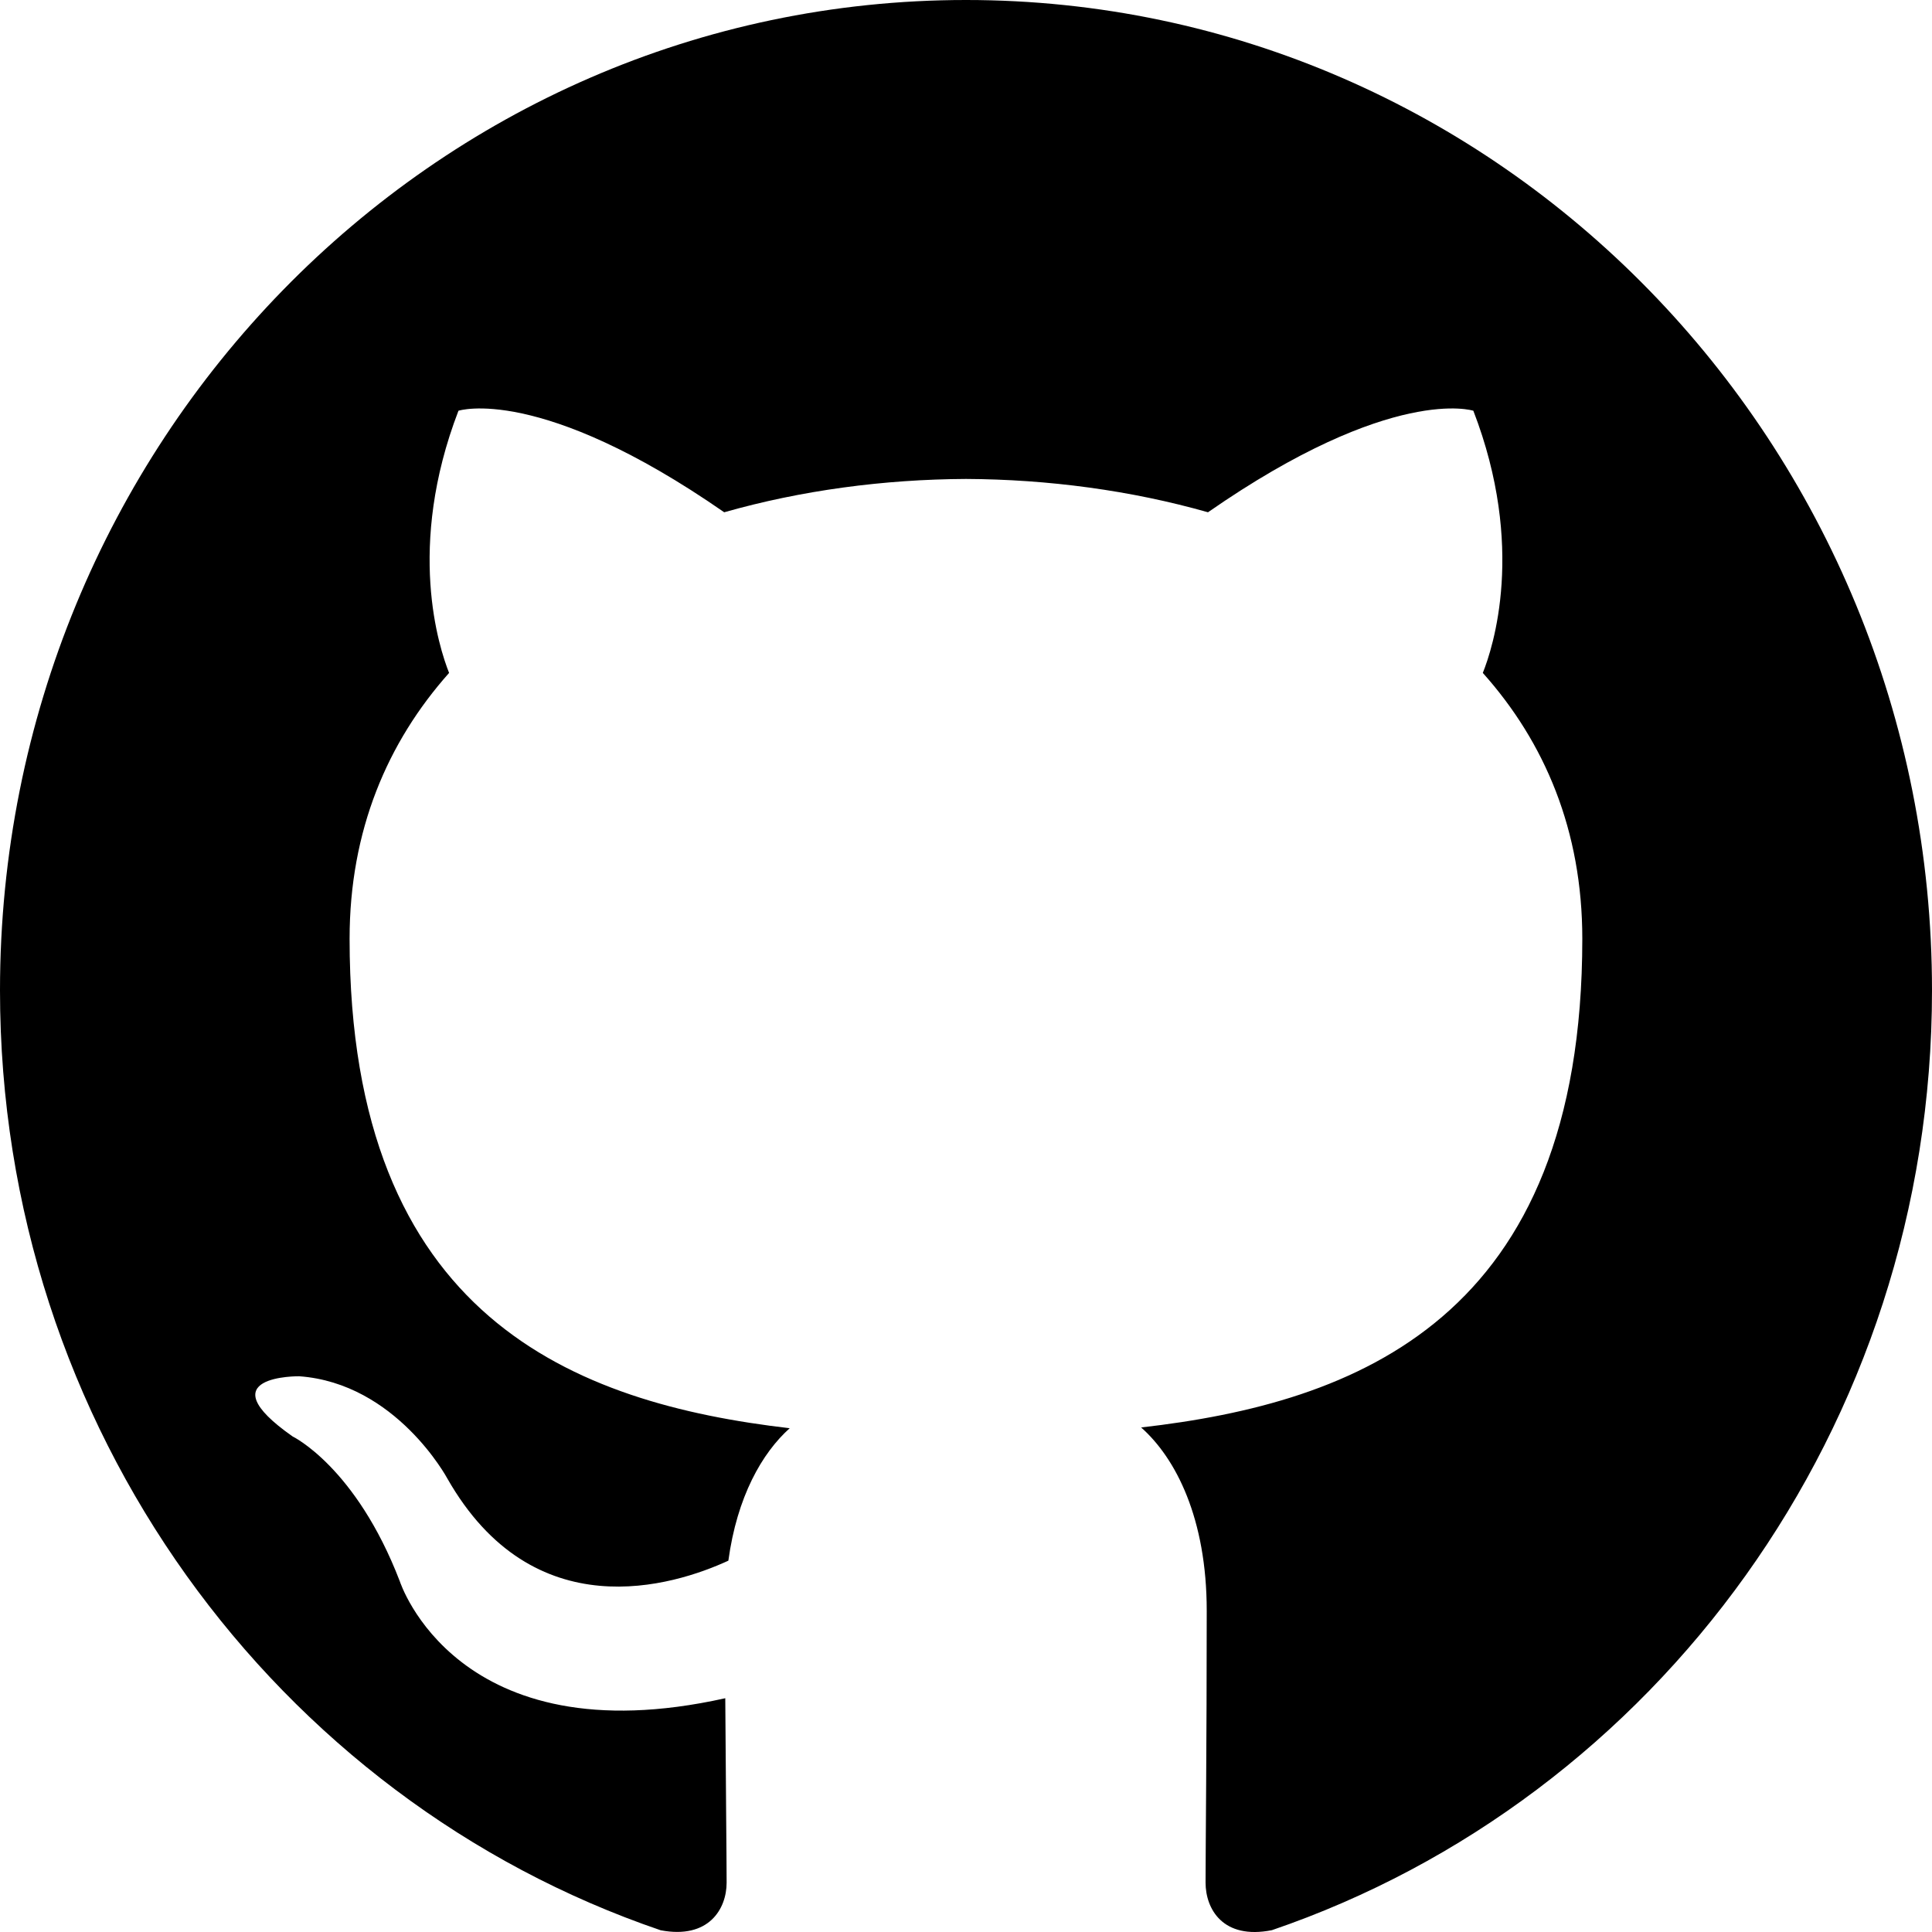
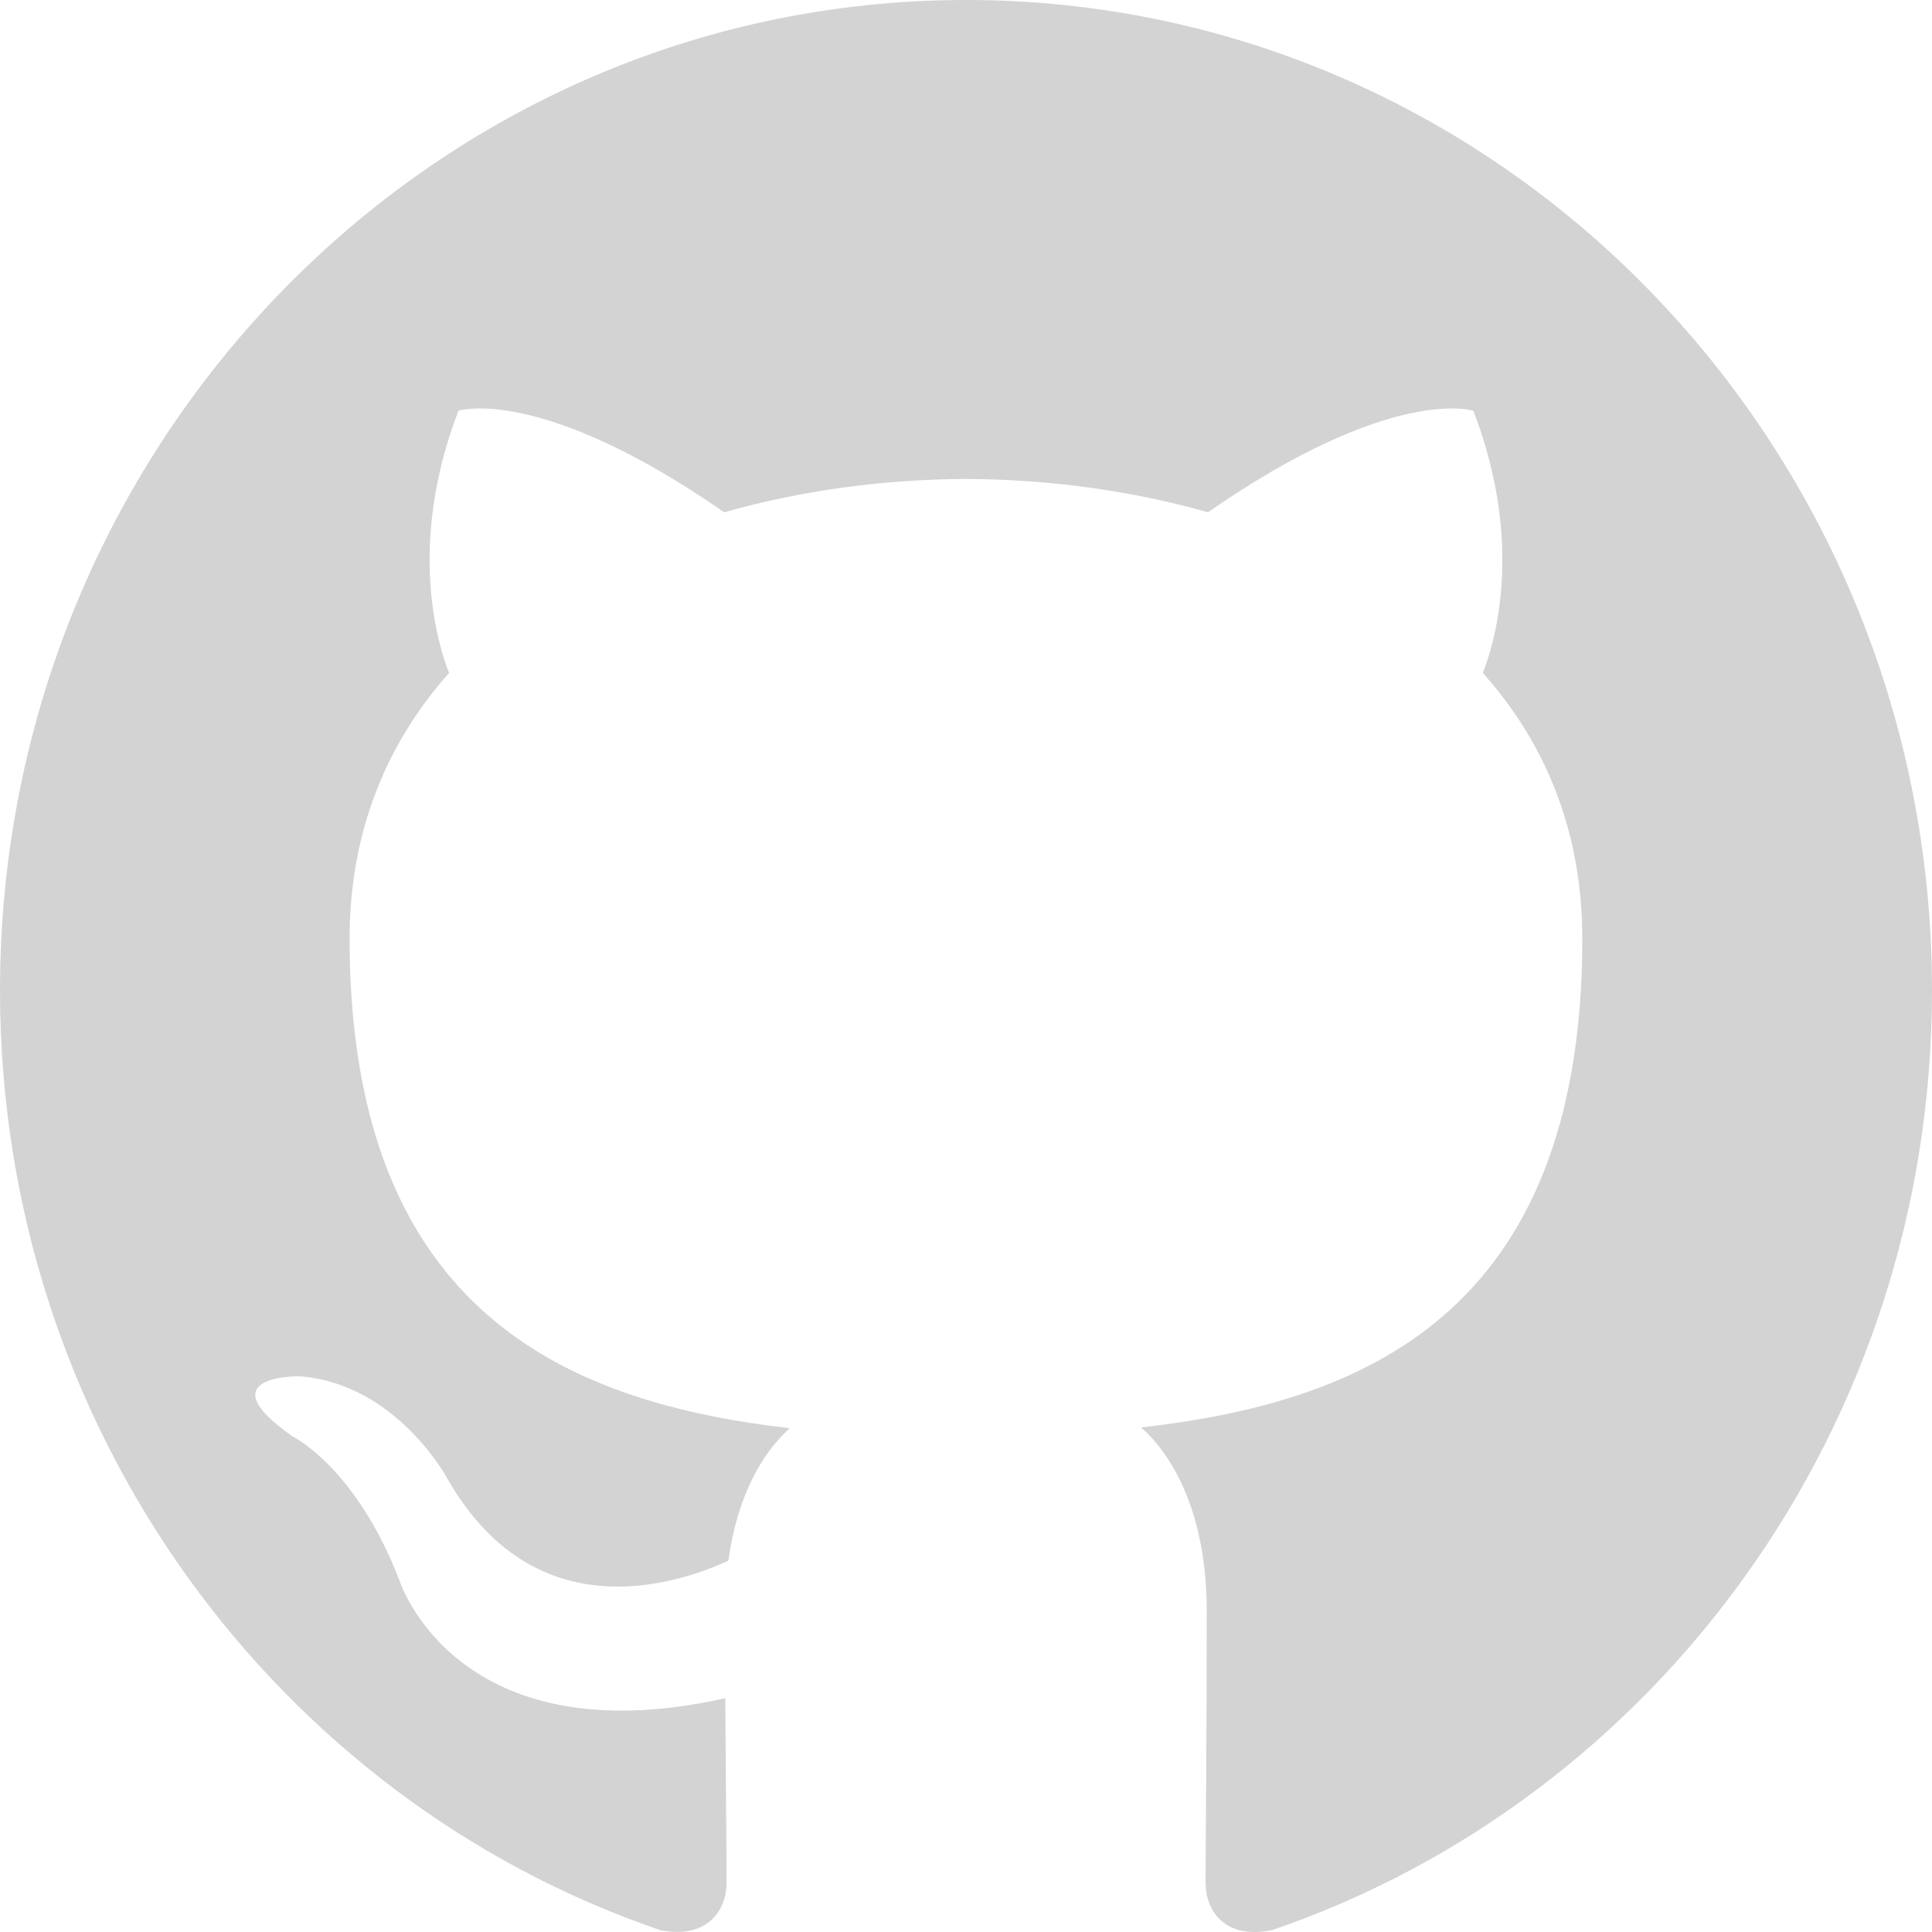
<svg xmlns="http://www.w3.org/2000/svg" width="800px" height="800px" viewBox="0 0 20 20" version="1.1">
  <defs>

</defs>
  <g id="Page-1" stroke="none" stroke-width="1" fill="none" fill-rule="evenodd">
-     <g id="Dribbble-Light-Preview" transform="translate(-140, -7559)" fill="#000000">
+     <g id="Dribbble-Light-Preview" transform="translate(-140, -7559)" fill="#D3D3D3">
      <g id="icons" transform="translate(56, 160)">
        <path d="M94,7399 C99.523,7399 104,7403.59 104,7409.253 C104,7413.782 101.138,7417.624 97.167,7418.981 C96.66,7419.082 96.48,7418.762 96.48,7418.489 C96.48,7418.151 96.492,7417.047 96.492,7415.675 C96.492,7414.719 96.172,7414.095 95.813,7413.777 C98.04,7413.523 100.38,7412.656 100.38,7408.718 C100.38,7407.598 99.992,7406.684 99.35,7405.966 C99.454,7405.707 99.797,7404.664 99.252,7403.252 C99.252,7403.252 98.414,7402.977 96.505,7404.303 C95.706,7404.076 94.85,7403.962 94,7403.958 C93.15,7403.962 92.295,7404.076 91.497,7404.303 C89.586,7402.977 88.746,7403.252 88.746,7403.252 C88.203,7404.664 88.546,7405.707 88.649,7405.966 C88.01,7406.684 87.619,7407.598 87.619,7408.718 C87.619,7412.646 89.954,7413.526 92.175,7413.785 C91.889,7414.041 91.63,7414.493 91.54,7415.156 C90.97,7415.418 89.522,7415.871 88.63,7414.304 C88.63,7414.304 88.101,7413.319 87.097,7413.247 C87.097,7413.247 86.122,7413.234 87.029,7413.87 C87.029,7413.87 87.684,7414.185 88.139,7415.37 C88.139,7415.37 88.726,7417.2 91.508,7416.58 C91.513,7417.437 91.522,7418.245 91.522,7418.489 C91.522,7418.76 91.338,7419.077 90.839,7418.982 C86.865,7417.627 84,7413.783 84,7409.253 C84,7403.59 88.478,7399 94,7399" id="github-[#142]">

</path>
      </g>
    </g>
  </g>
</svg>
